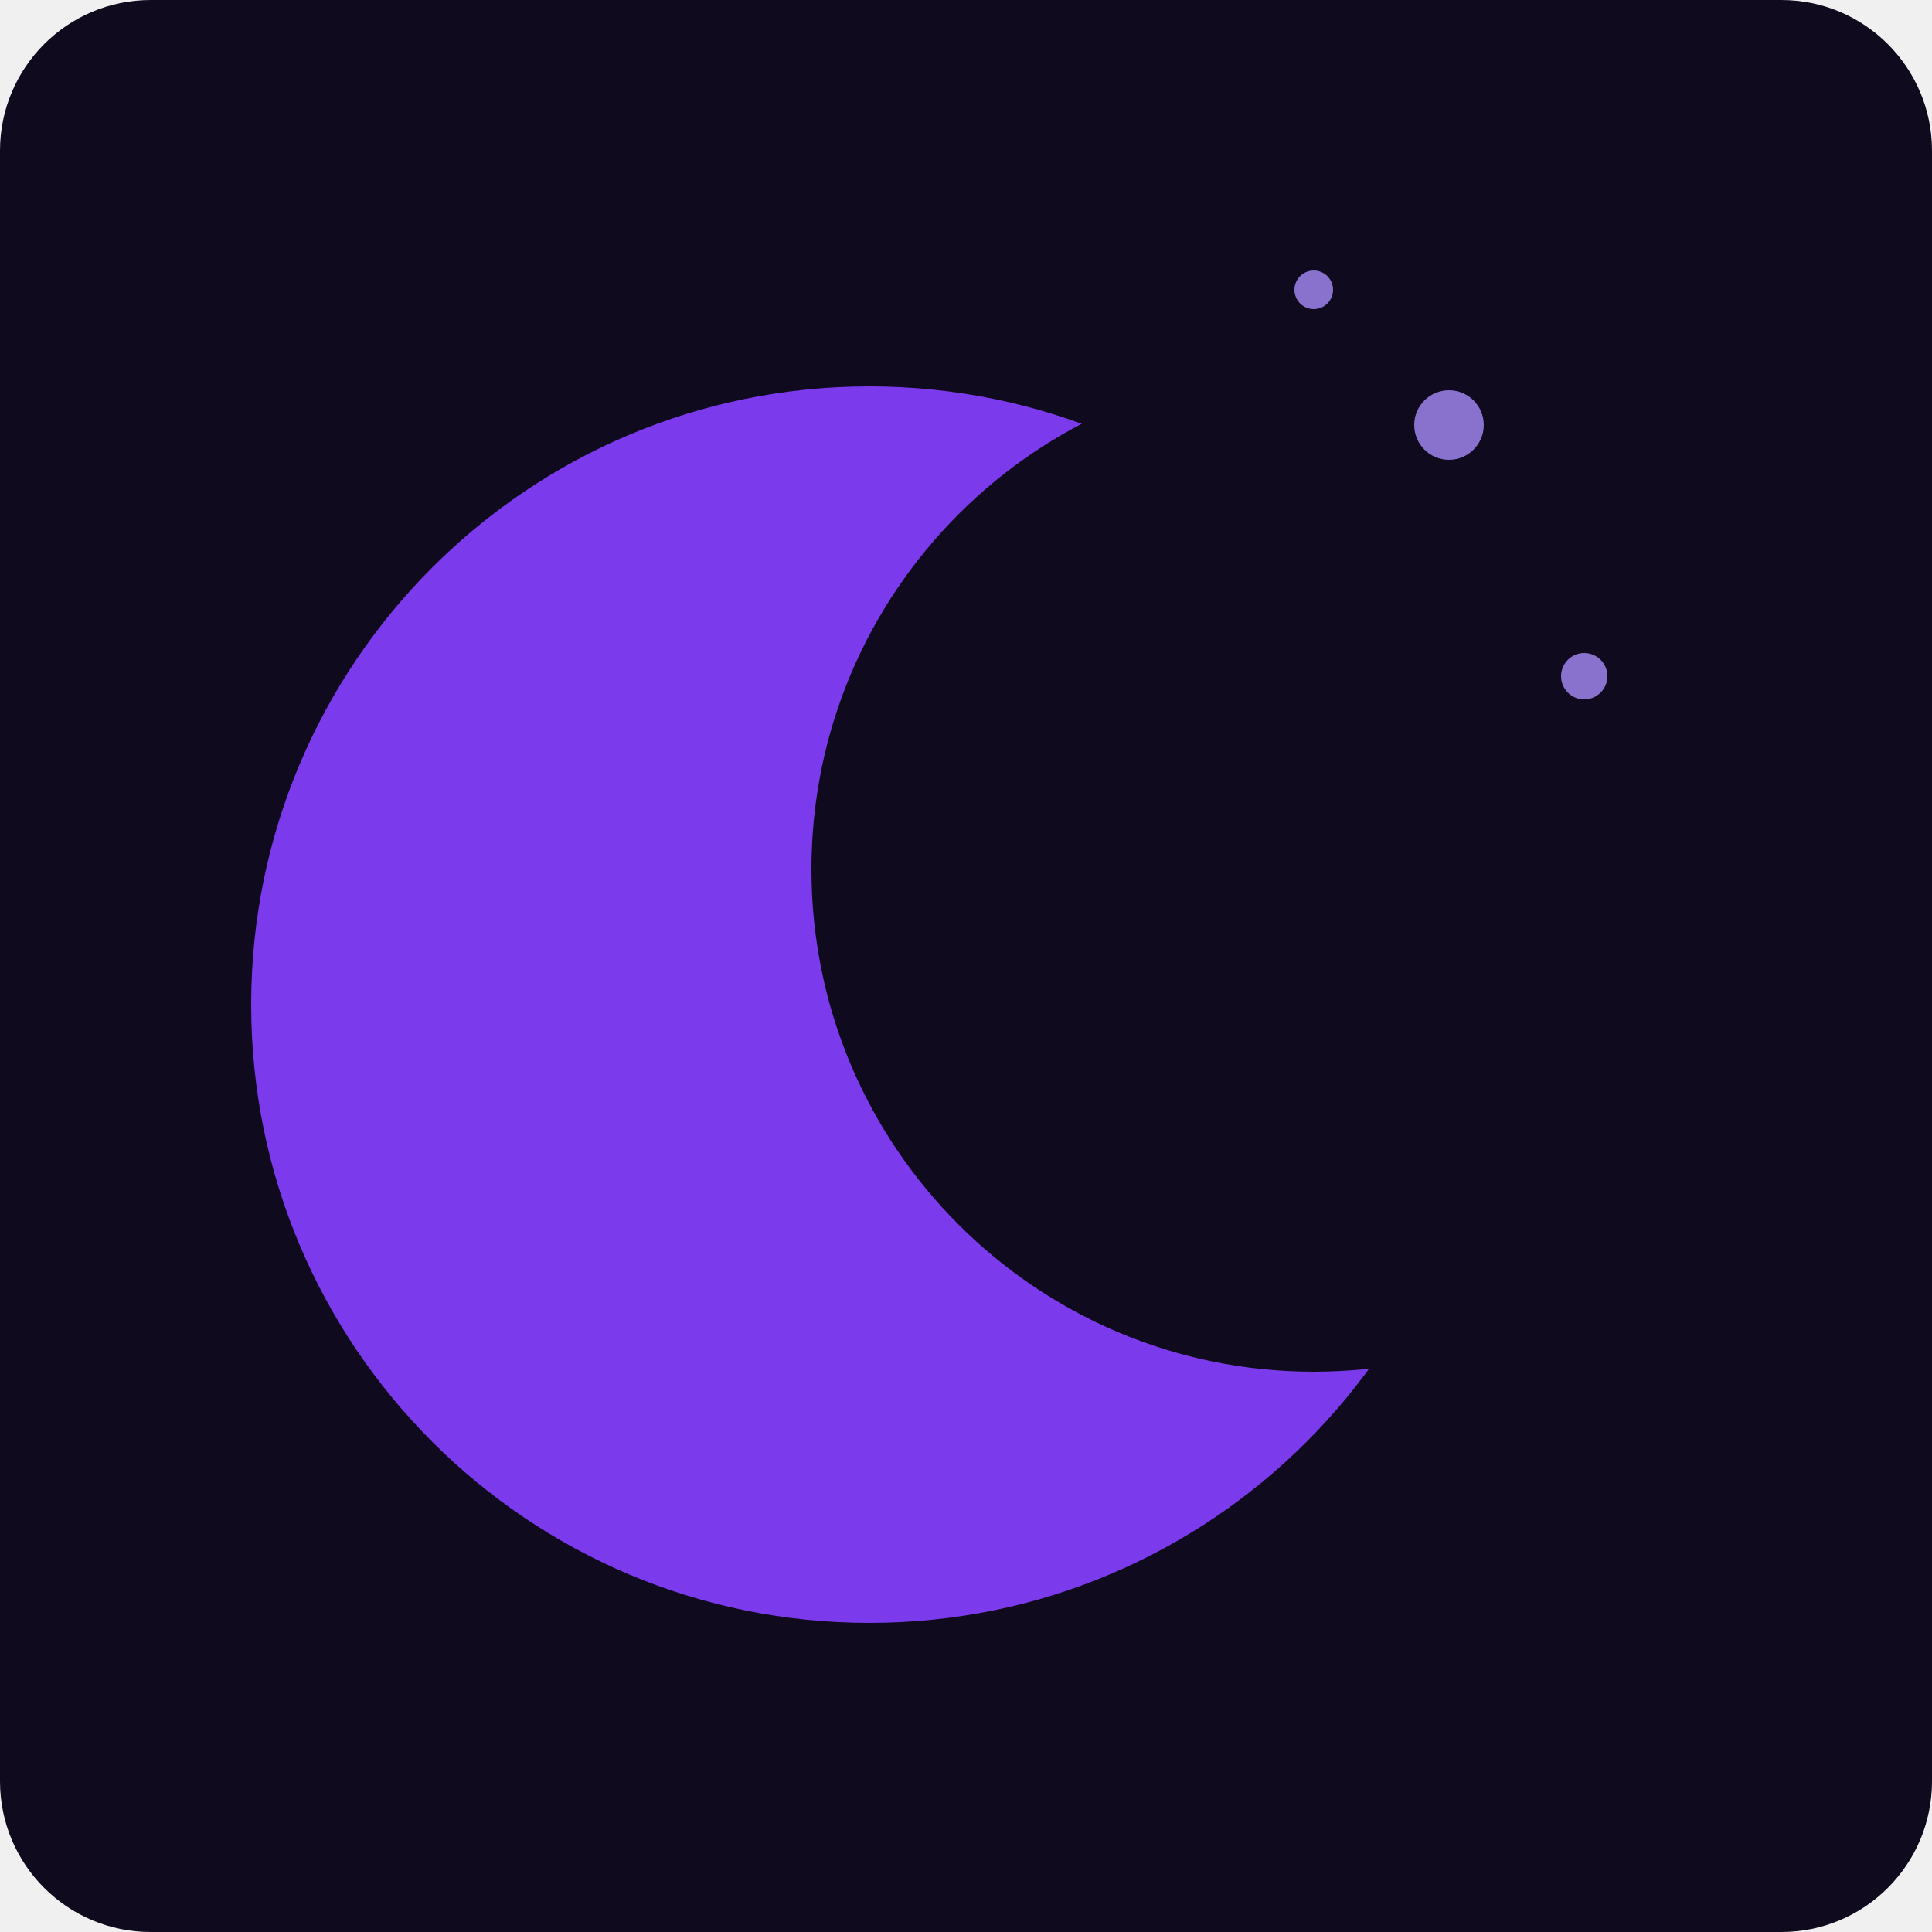
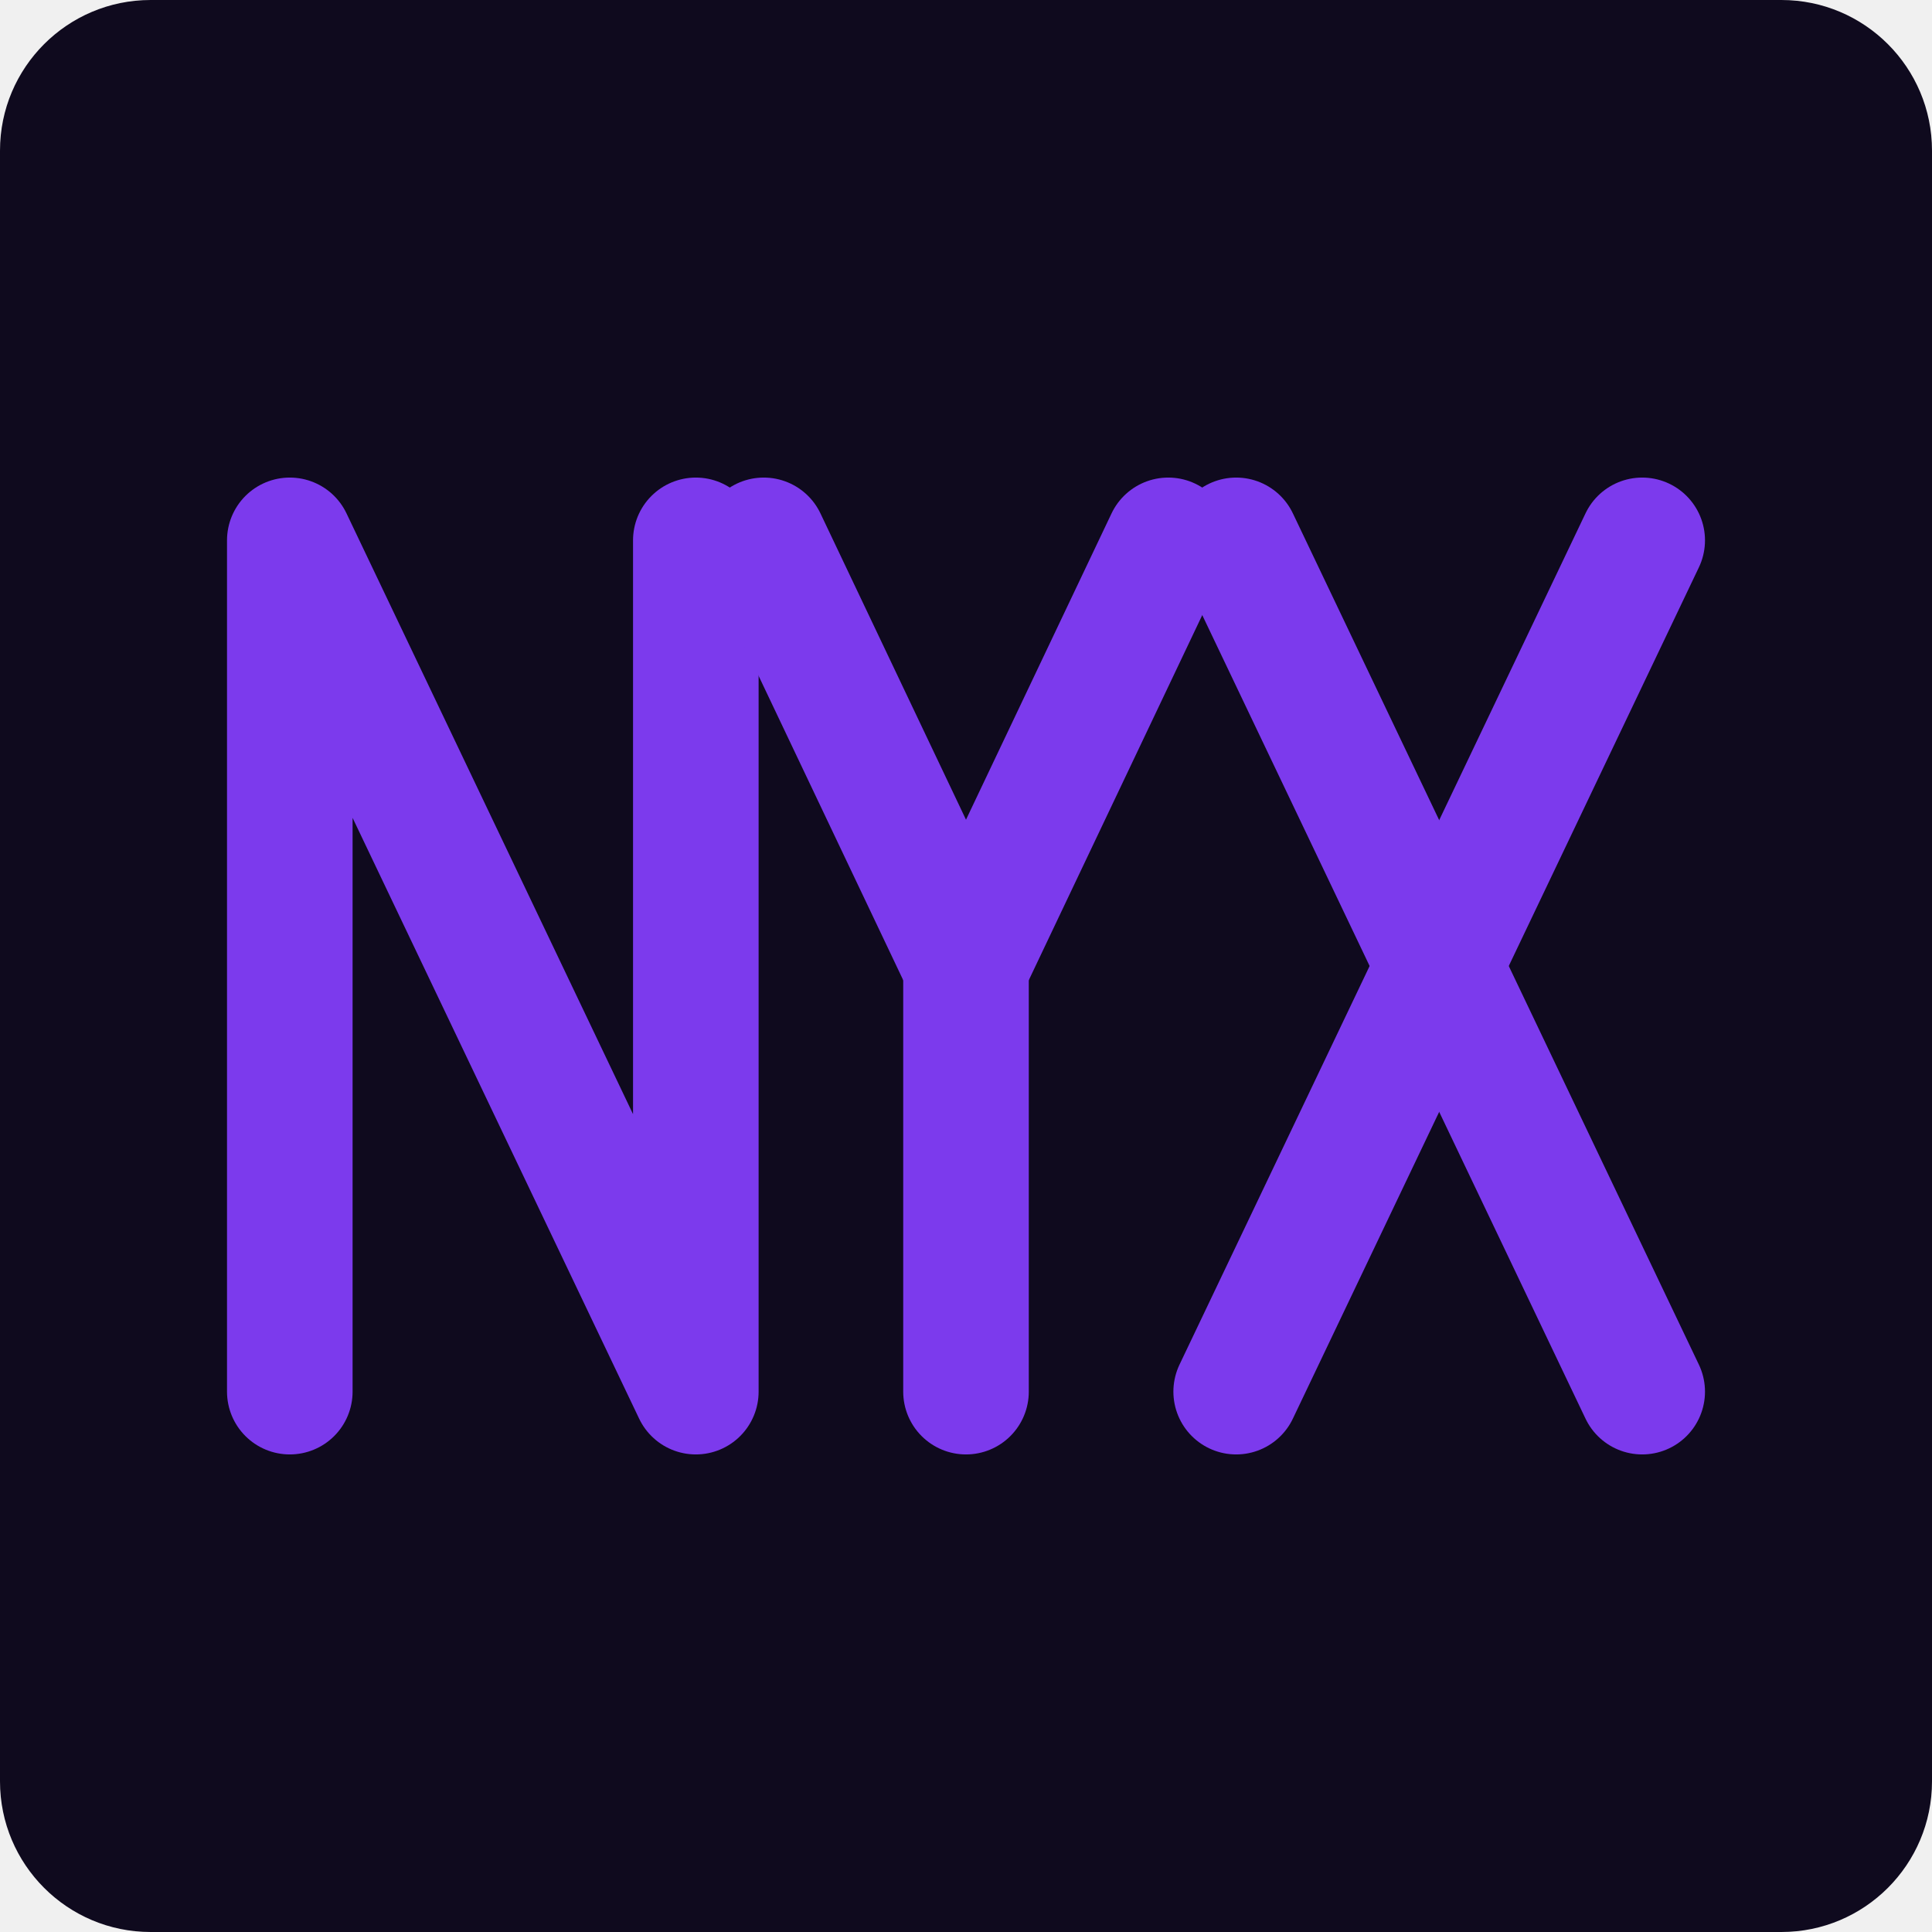
<svg xmlns="http://www.w3.org/2000/svg" width="128" height="128" viewBox="0 0 128 128" fill="none">
-   <rect width="128" height="128" rx="9.984" fill="#0f0a1e" />
-   <defs>
-     <mask id="moon-mask">
-       <rect width="128" height="128" fill="white" />
-       <circle cx="87.04" cy="57.6" r="33.28" fill="black" />
-     </mask>
-   </defs>
-   <circle cx="57.6" cy="66.56" r="40.96" fill="#7c3aed" mask="url(#moon-mask)" />
-   <circle cx="96" cy="28.16" r="2.304" fill="#a78bfa" opacity="0.8" />
-   <circle cx="104.96" cy="44.8" r="1.536" fill="#a78bfa" opacity="0.8" />
-   <circle cx="87.04" cy="19.2" r="1.28" fill="#a78bfa" opacity="0.8" />
+   <rect width="128" height="128" rx="9.98" fill="#0f0a1e" />
+   <g stroke="#7c3aed" stroke-width="8.32" stroke-linecap="round" stroke-linejoin="round" fill="none">
+     <polyline points="19.2,92.2 19.2,35.8 46.1,92.2 46.1,35.8" />
+     <polyline points="50.6,35.8 64.0,64.0 77.4,35.8" />
+     <line x1="64.0" y1="64.0" x2="64.0" y2="92.2" />
+     <line x1="81.9" y1="35.8" x2="108.8" y2="92.2" />
+     <line x1="108.8" y1="35.8" x2="81.9" y2="92.2" />
+   </g>
</svg>
